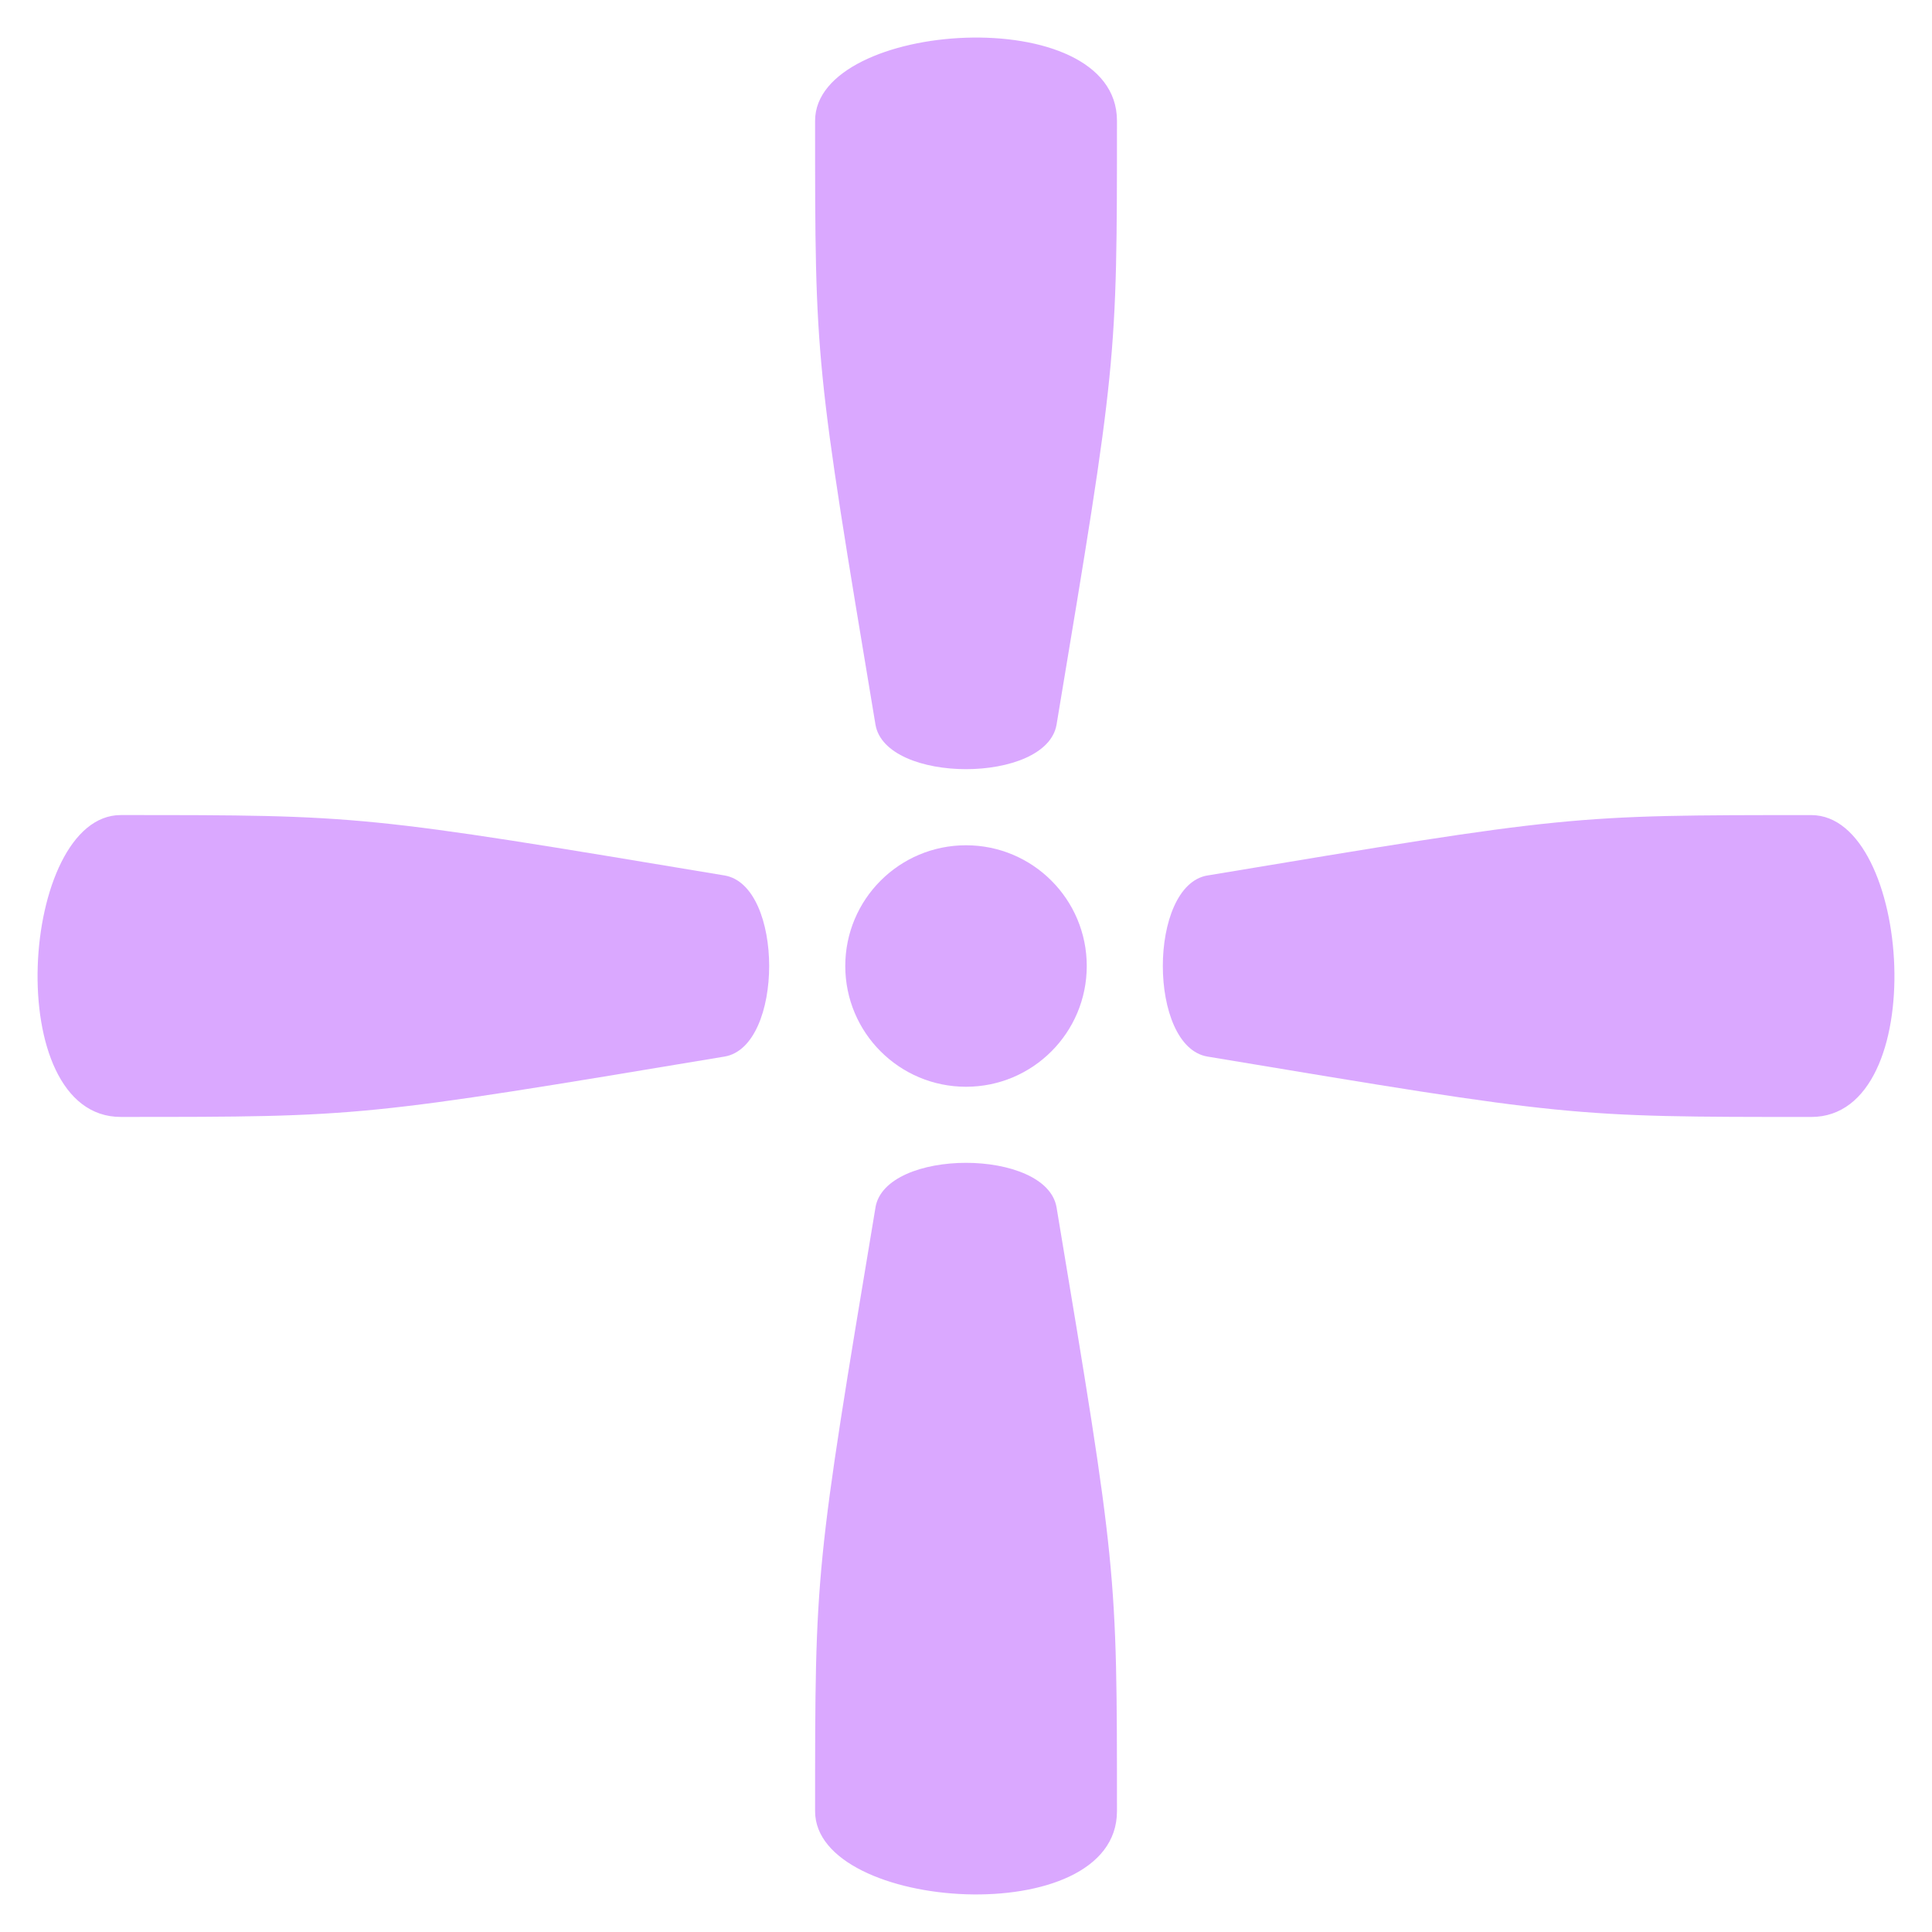
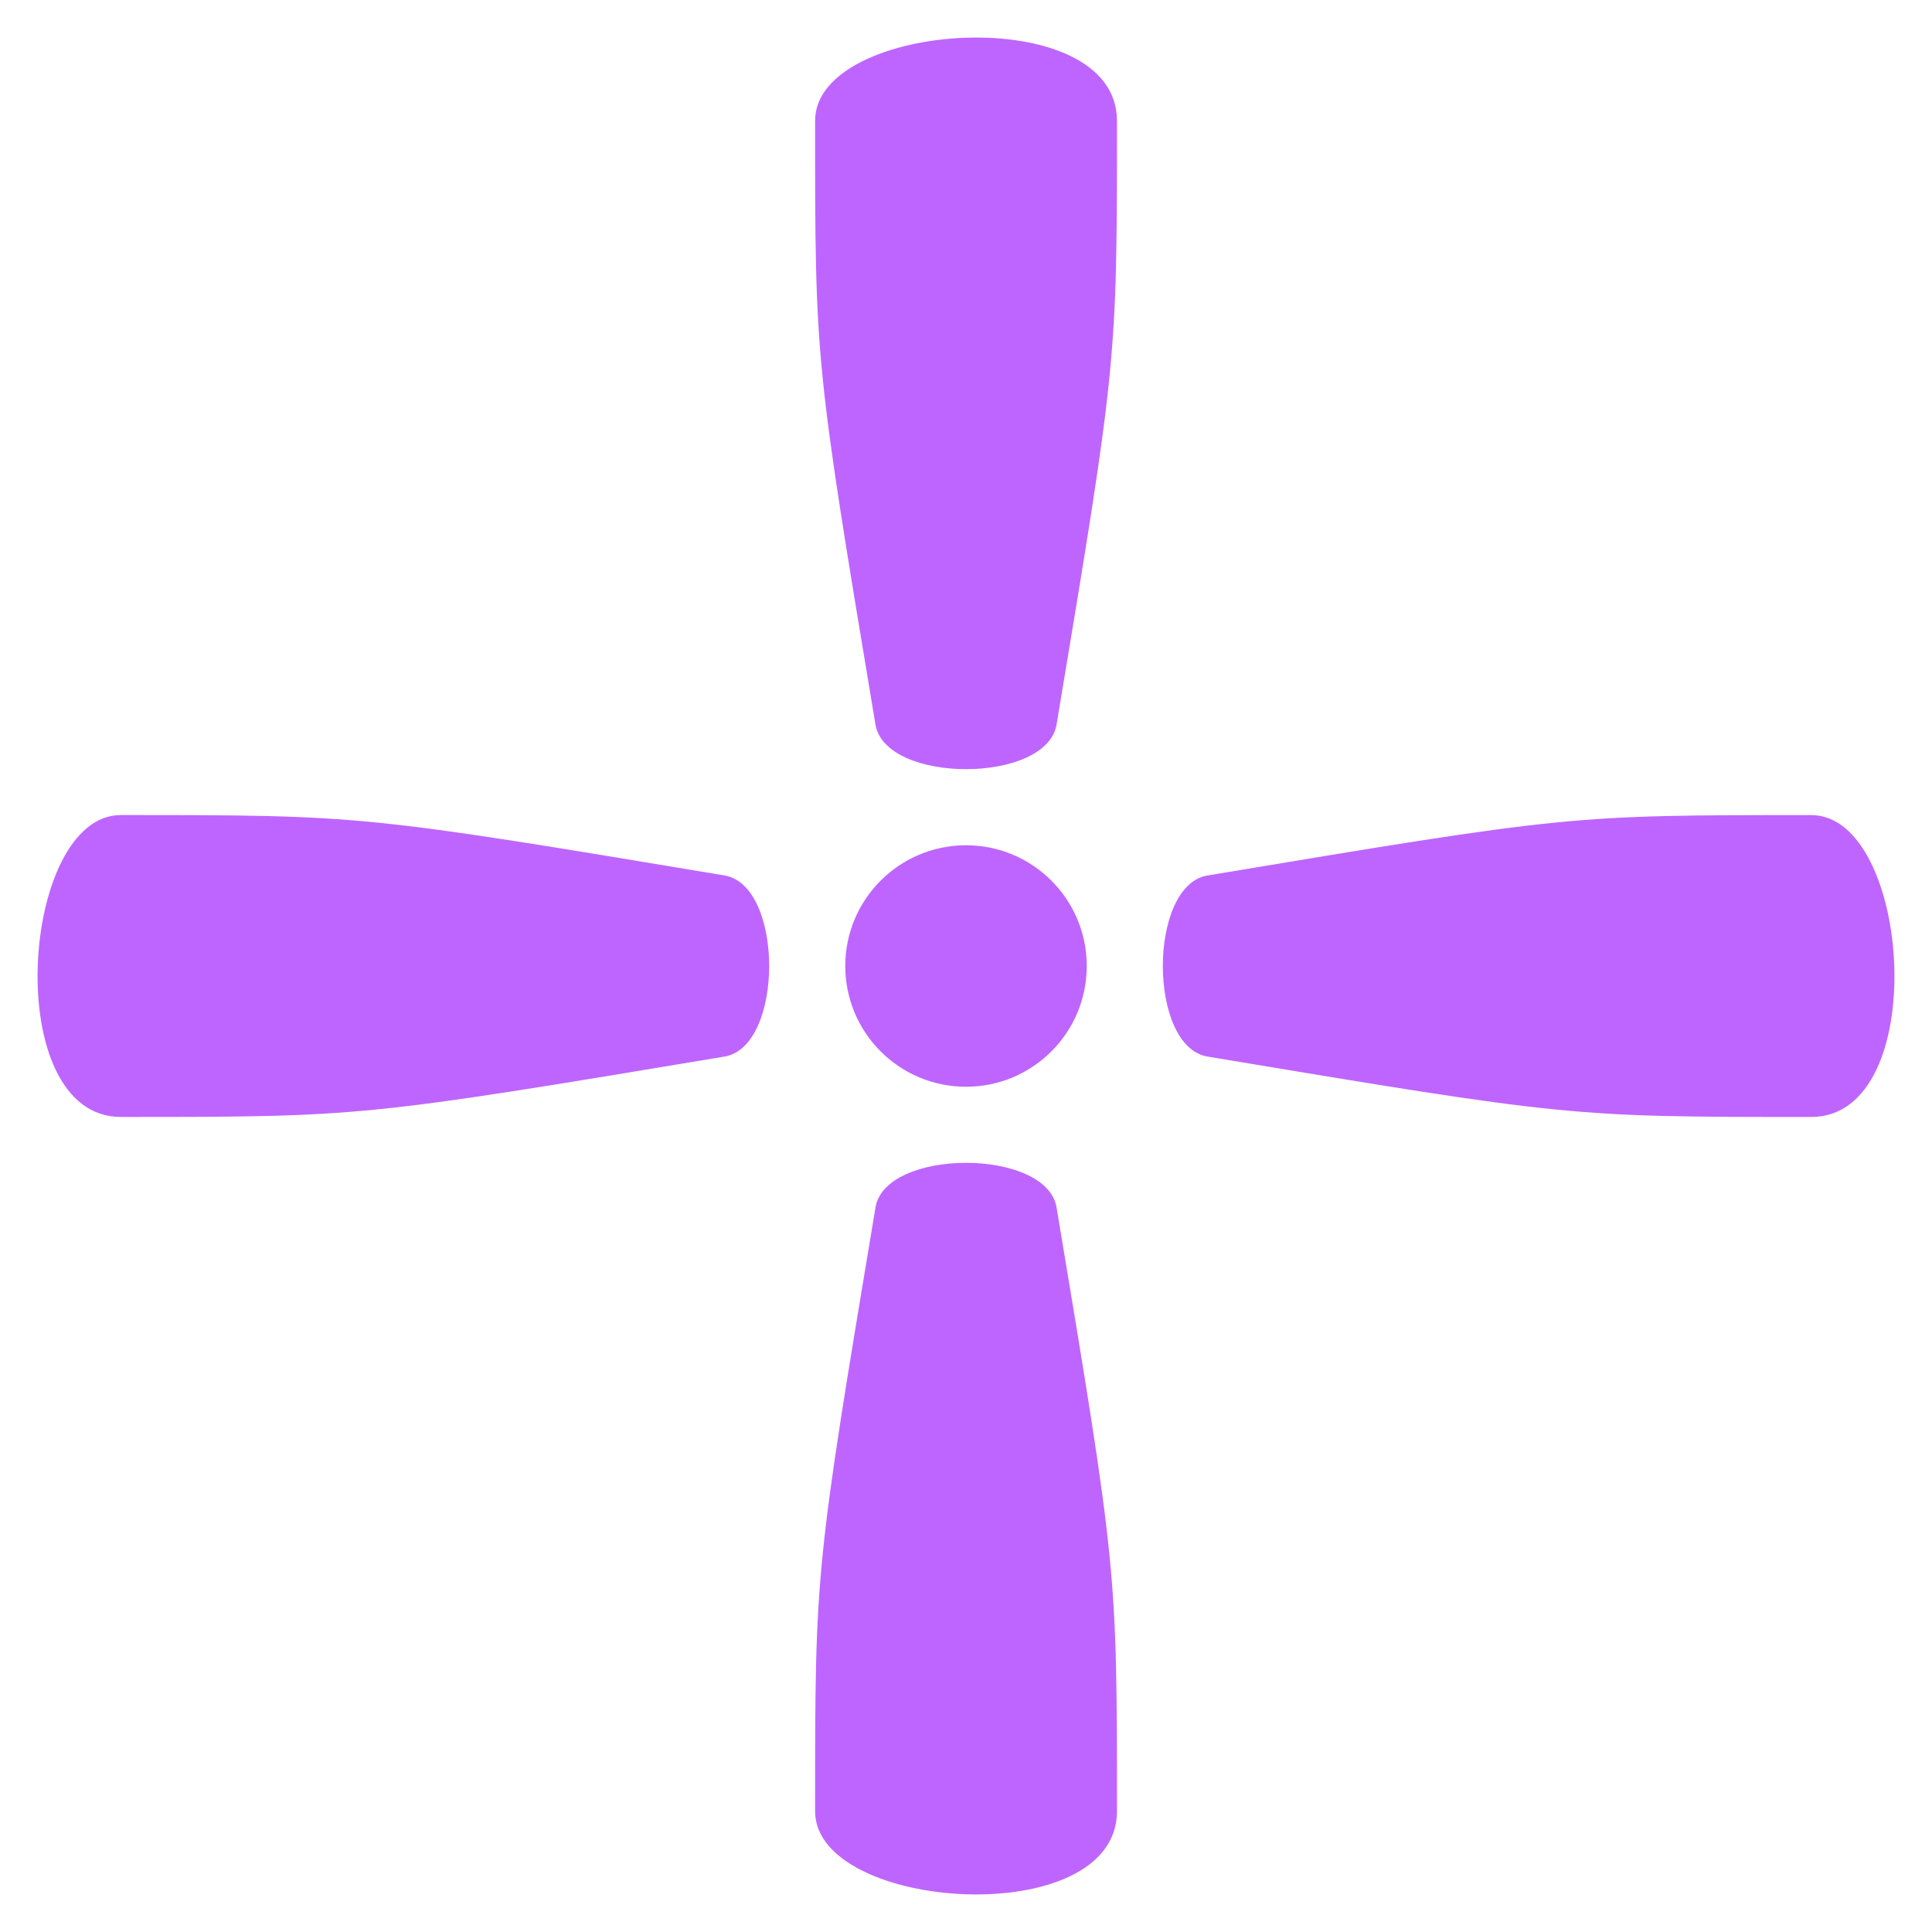
<svg xmlns="http://www.w3.org/2000/svg" width="256" height="256" viewBox="0 0 67.733 67.733" version="1.1" id="svg8">
  <defs id="defs2" />
  <g id="layer1">
-     <circle style="opacity:0.997;fill:#be65ff;fill-opacity:0.559;stroke:none;stroke-width:3.175;stroke-linecap:round;stroke-linejoin:round" id="path835" cx="33.867" cy="33.867" r="4.233" />
-     <path style="fill:#be65ff;fill-opacity:0.559;stroke:none;stroke-width:0.265px;stroke-linecap:butt;stroke-linejoin:miter;stroke-opacity:1" d="m 30.692,25.4 c 0.348,2.088 6.002,2.088 6.35,0 2.117,-12.7 2.117,-12.7 2.117,-21.167 0,-4.233 -10.583,-3.528 -10.583,0 C 28.575,12.7 28.575,12.7 30.692,25.4 Z" id="path843" />
-     <path style="fill:#be65ff;fill-opacity:0.559;stroke:none;stroke-width:0.265px;stroke-linecap:butt;stroke-linejoin:miter;stroke-opacity:1" d="m 42.333,30.692 c -2.088,0.348 -2.088,6.002 0,6.35 12.7,2.117 12.7,2.117 21.167,2.117 4.233,0 3.528,-10.583 0,-10.583 -8.467,0 -8.467,0 -21.167,2.117 z" id="path856" />
-     <path style="fill:#be65ff;fill-opacity:0.559;stroke:none;stroke-width:0.265px;stroke-linecap:butt;stroke-linejoin:miter;stroke-opacity:1" d="m 25.4,30.692 c 2.088,0.348 2.088,6.002 0,6.35 C 12.7,39.158 12.7,39.158 4.233,39.158 0,39.158 0.706,28.575 4.233,28.575 12.7,28.575 12.7,28.575 25.4,30.692 Z" id="path858" />
-     <path style="fill:#be65ff;fill-opacity:0.559;stroke:none;stroke-width:0.265px;stroke-linecap:butt;stroke-linejoin:miter;stroke-opacity:1" d="m 30.692,42.333 c 0.348,-2.088 6.002,-2.088 6.35,0 2.117,12.7 2.117,12.7 2.117,21.167 0,4.233 -10.583,3.528 -10.583,0 0,-8.467 0,-8.467 2.117,-21.167 z" id="path860" />
+     <circle style="opacity:0.997;fill:#be65ff;fill-opacity:1;stroke:none;stroke-width:3.175;stroke-linecap:round;stroke-linejoin:round" id="path835" cx="33.867" cy="33.867" r="4.233" />
+     <path style="fill:#be65ff;fill-opacity:1;stroke:none;stroke-width:0.265px;stroke-linecap:butt;stroke-linejoin:miter;stroke-opacity:1" d="m 30.692,25.4 c 0.348,2.088 6.002,2.088 6.35,0 2.117,-12.7 2.117,-12.7 2.117,-21.167 0,-4.233 -10.583,-3.528 -10.583,0 C 28.575,12.7 28.575,12.7 30.692,25.4 Z" id="path843" />
+     <path style="fill:#be65ff;fill-opacity:1;stroke:none;stroke-width:0.265px;stroke-linecap:butt;stroke-linejoin:miter;stroke-opacity:1" d="m 42.333,30.692 c -2.088,0.348 -2.088,6.002 0,6.35 12.7,2.117 12.7,2.117 21.167,2.117 4.233,0 3.528,-10.583 0,-10.583 -8.467,0 -8.467,0 -21.167,2.117 z" id="path856" />
+     <path style="fill:#be65ff;fill-opacity:1;stroke:none;stroke-width:0.265px;stroke-linecap:butt;stroke-linejoin:miter;stroke-opacity:1" d="m 25.4,30.692 c 2.088,0.348 2.088,6.002 0,6.35 C 12.7,39.158 12.7,39.158 4.233,39.158 0,39.158 0.706,28.575 4.233,28.575 12.7,28.575 12.7,28.575 25.4,30.692 Z" id="path858" />
+     <path style="fill:#be65ff;fill-opacity:1;stroke:none;stroke-width:0.265px;stroke-linecap:butt;stroke-linejoin:miter;stroke-opacity:1" d="m 30.692,42.333 c 0.348,-2.088 6.002,-2.088 6.35,0 2.117,12.7 2.117,12.7 2.117,21.167 0,4.233 -10.583,3.528 -10.583,0 0,-8.467 0,-8.467 2.117,-21.167 z" id="path860" />
  </g>
</svg>
